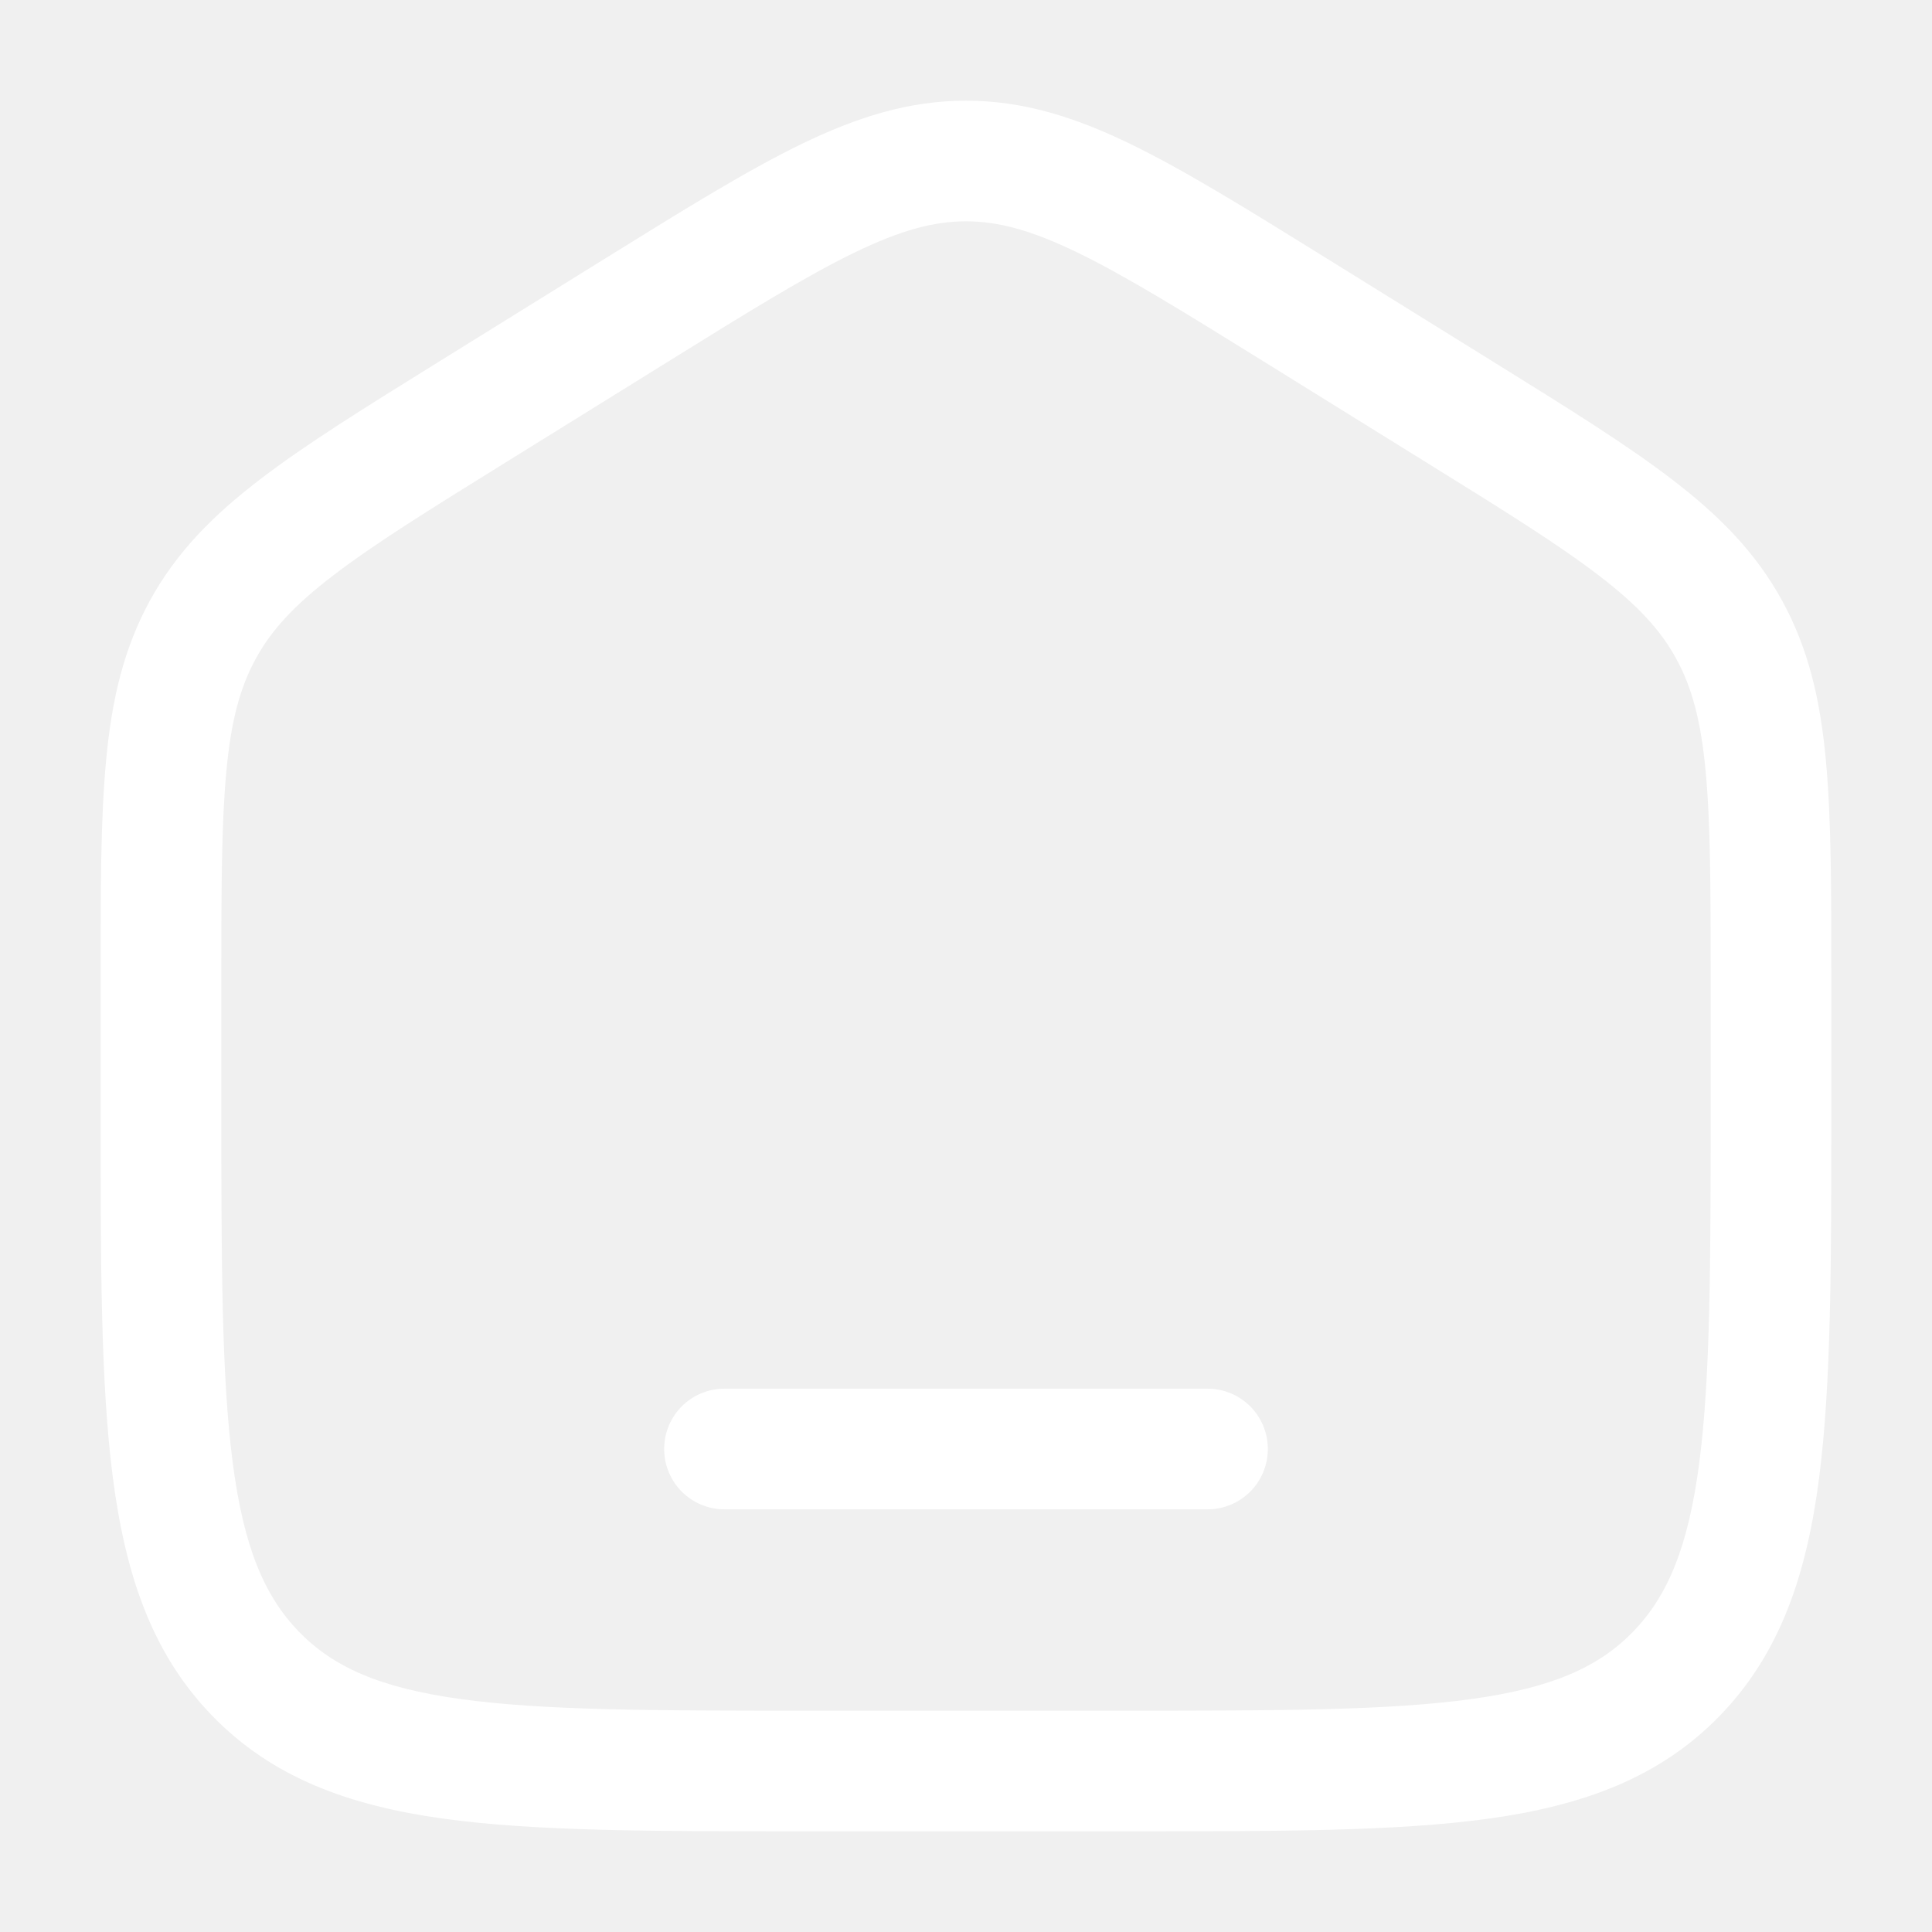
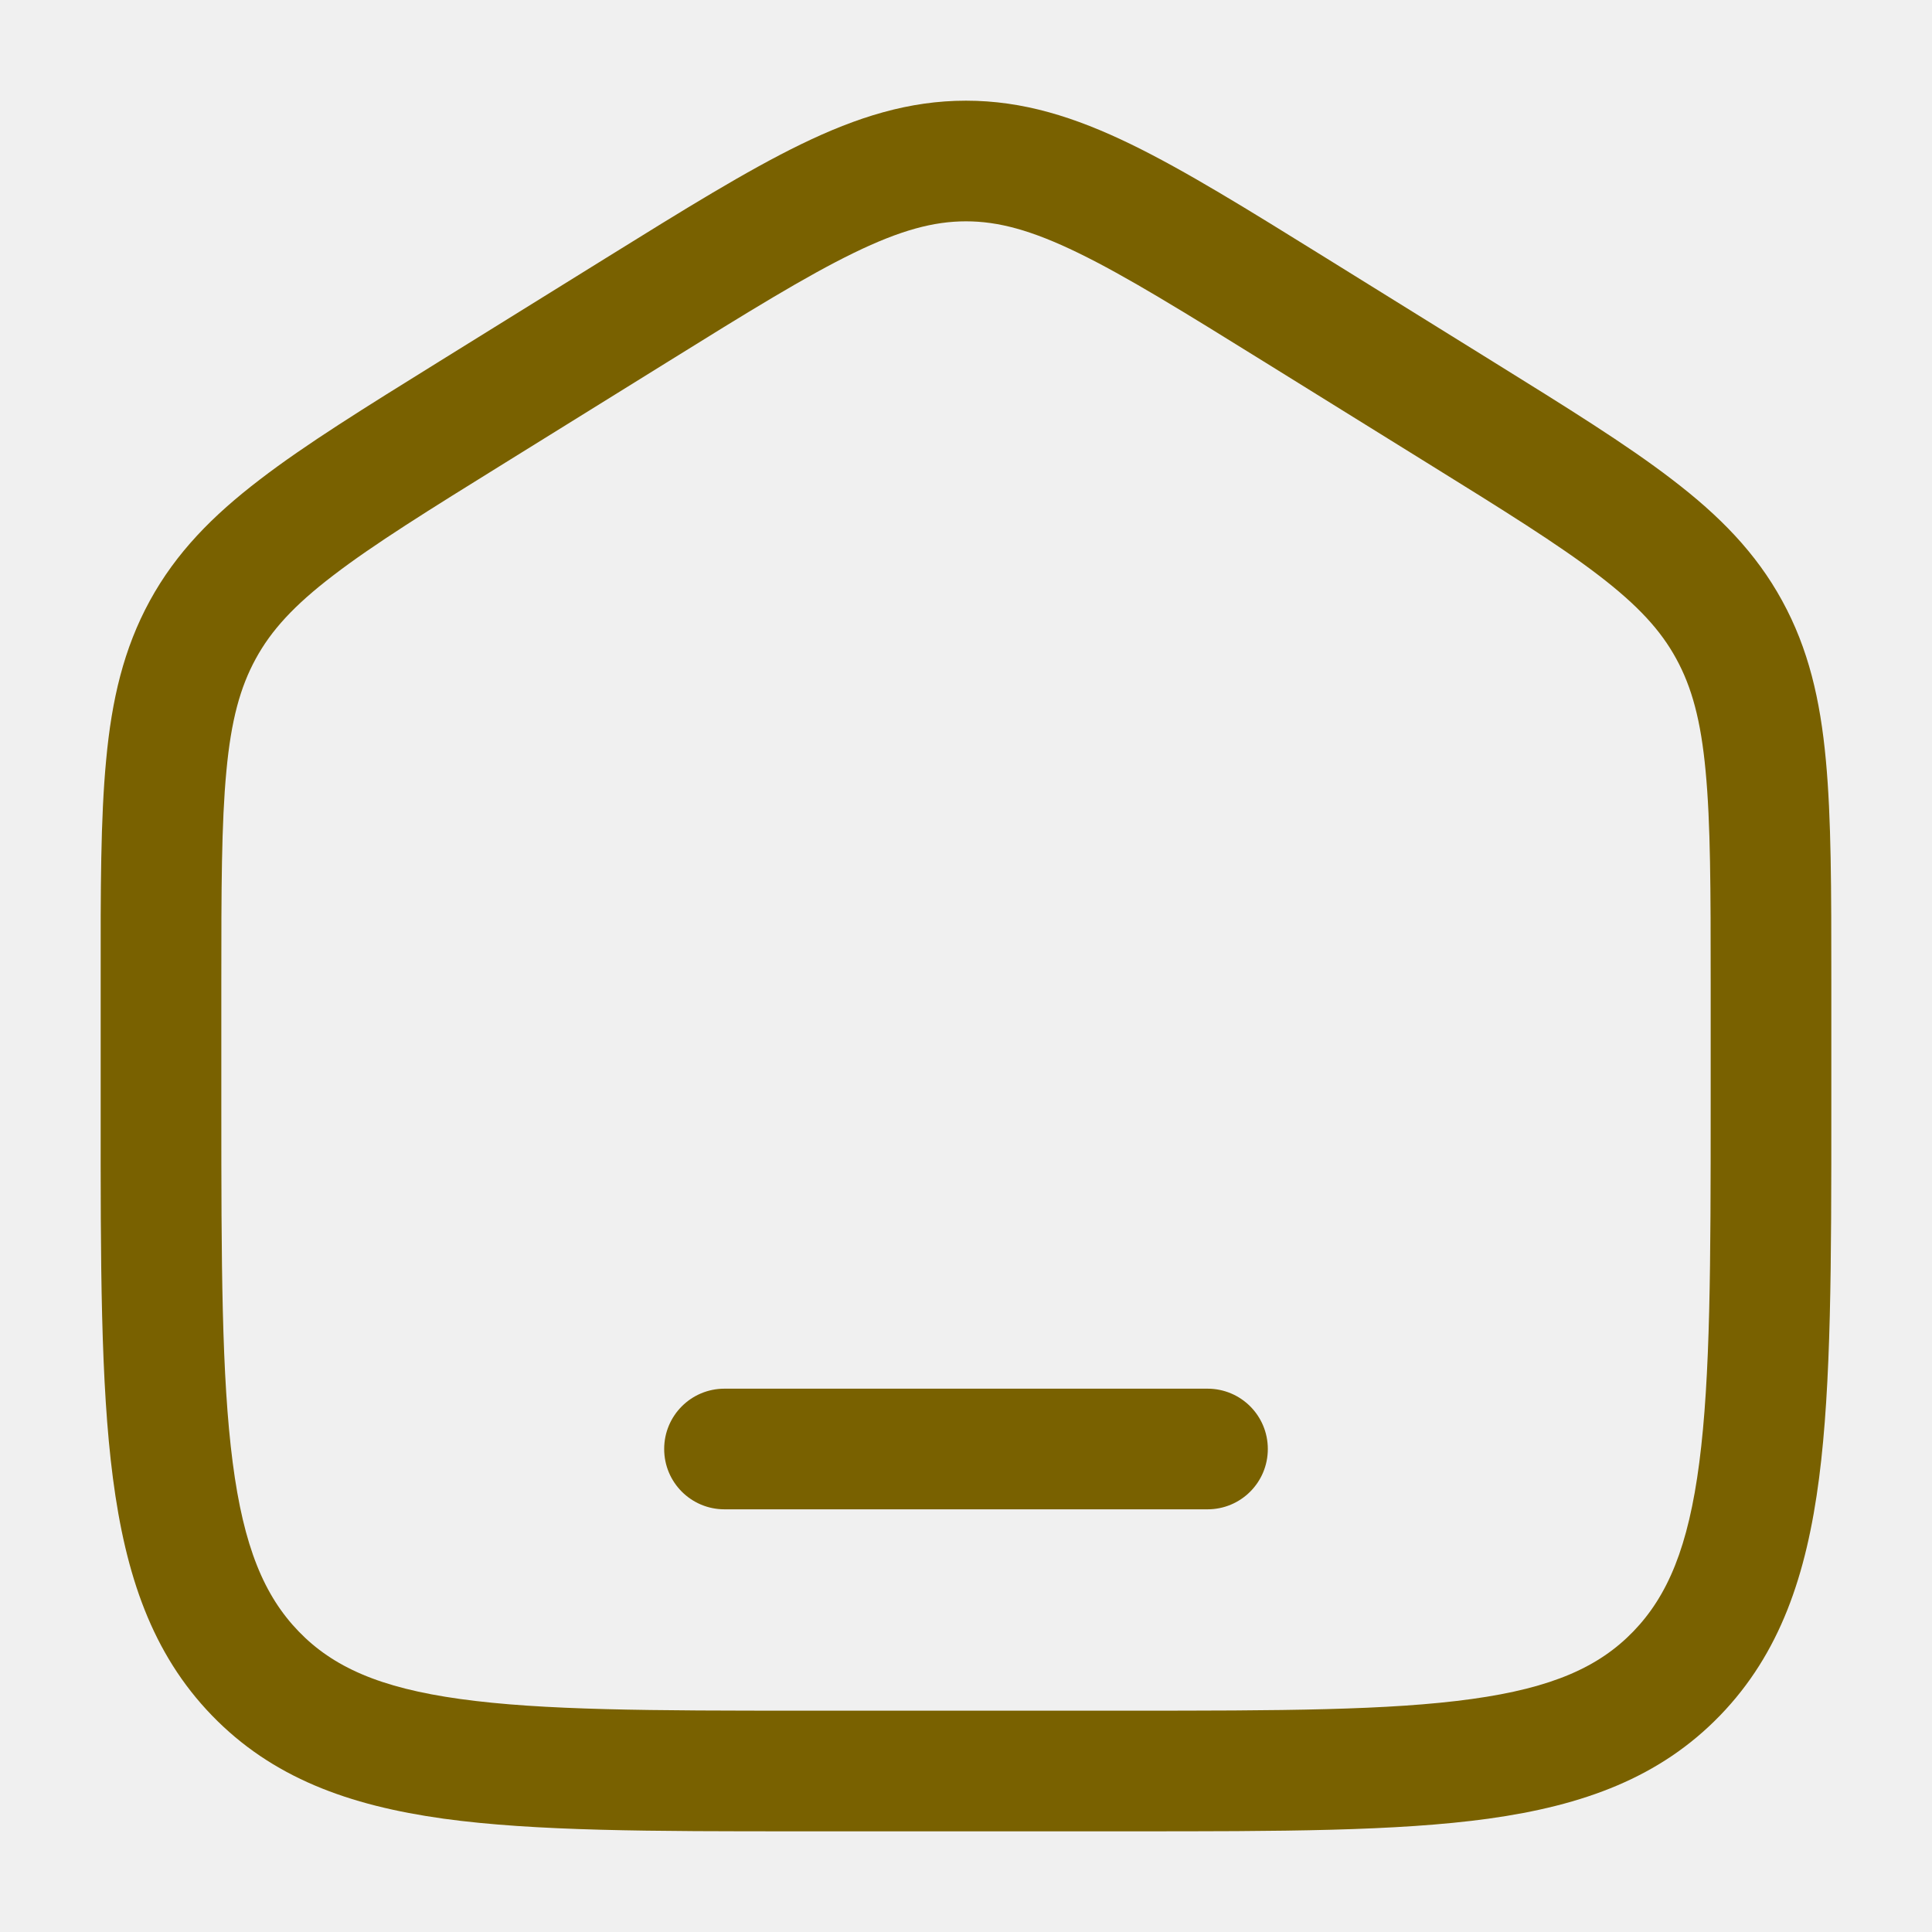
<svg xmlns="http://www.w3.org/2000/svg" width="18" height="18" viewBox="0 0 18 18" fill="none">
-   <g clip-path="url(#clip0_544_17799)">
-     <path d="M6.75 12.938C6.439 12.938 6.188 13.189 6.188 13.5C6.188 13.811 6.439 14.062 6.75 14.062H11.25C11.561 14.062 11.812 13.811 11.812 13.5C11.812 13.189 11.561 12.938 11.25 12.938H6.75Z" fill="white" />
-     <path fill-rule="evenodd" clip-rule="evenodd" d="M9 0.938C8.469 0.938 7.986 1.09 7.463 1.344C6.957 1.59 6.372 1.953 5.642 2.406L4.092 3.368C3.401 3.797 2.848 4.14 2.422 4.467C1.98 4.805 1.641 5.149 1.396 5.597C1.152 6.044 1.041 6.519 0.989 7.081C0.937 7.625 0.937 8.291 0.938 9.125V10.335C0.937 11.763 0.937 12.89 1.052 13.771C1.17 14.675 1.416 15.405 1.974 15.982C2.535 16.562 3.248 16.821 4.131 16.944C4.986 17.062 6.079 17.062 7.456 17.062H10.544C11.921 17.062 13.014 17.062 13.869 16.944C14.752 16.821 15.465 16.562 16.026 15.982C16.584 15.405 16.831 14.675 16.948 13.771C17.062 12.89 17.062 11.763 17.062 10.335V9.125C17.062 8.291 17.062 7.625 17.011 7.081C16.959 6.519 16.849 6.044 16.604 5.597C16.359 5.149 16.02 4.805 15.578 4.467C15.152 4.14 14.599 3.797 13.908 3.368L12.358 2.406C11.628 1.953 11.043 1.59 10.537 1.344C10.014 1.09 9.531 0.938 9 0.938ZM6.21 3.378C6.971 2.905 7.507 2.574 7.955 2.356C8.391 2.144 8.7 2.062 9 2.062C9.3 2.062 9.609 2.144 10.045 2.356C10.493 2.574 11.028 2.905 11.79 3.378L13.29 4.309C14.011 4.756 14.517 5.071 14.894 5.36C15.261 5.641 15.473 5.873 15.617 6.137C15.762 6.402 15.847 6.711 15.891 7.186C15.937 7.671 15.938 8.284 15.938 9.153V10.294C15.938 11.772 15.936 12.826 15.832 13.626C15.73 14.412 15.538 14.868 15.217 15.2C14.899 15.529 14.465 15.725 13.714 15.829C12.945 15.936 11.931 15.938 10.5 15.938H7.5C6.069 15.938 5.055 15.936 4.286 15.829C3.535 15.725 3.101 15.529 2.783 15.2C2.462 14.868 2.27 14.412 2.168 13.626C2.064 12.826 2.062 11.772 2.062 10.294V9.153C2.062 8.284 2.063 7.671 2.109 7.186C2.153 6.711 2.238 6.402 2.383 6.137C2.527 5.873 2.738 5.641 3.106 5.36C3.483 5.071 3.989 4.756 4.71 4.309L6.21 3.378Z" fill="white" />
+   <g clip-path="url(#clip0_125_10)">
+     <mask id="mask0_125_10" style="mask-type:luminance" maskUnits="userSpaceOnUse" x="0" y="0" width="18" height="18">
+       <path d="M18 0H0V18H18V0Z" fill="white" />
+     </mask>
+     <g mask="url(#mask0_125_10)">
+       <path d="M6.75 12.938C6.439 12.938 6.188 13.189 6.188 13.5C6.188 13.811 6.439 14.062 6.75 14.062H11.25C11.561 14.062 11.812 13.811 11.812 13.5C11.812 13.189 11.561 12.938 11.25 12.938H6.75Z" fill="#796100" />
+       <path fill-rule="evenodd" clip-rule="evenodd" d="M9 0.938C8.469 0.938 7.986 1.09 7.463 1.344C6.957 1.59 6.372 1.953 5.642 2.406L4.092 3.368C3.401 3.797 2.848 4.14 2.422 4.467C1.98 4.805 1.641 5.149 1.396 5.597C1.152 6.044 1.041 6.519 0.989 7.081C0.937 7.625 0.937 8.291 0.938 9.125V10.335C0.937 11.763 0.937 12.89 1.052 13.771C1.17 14.675 1.416 15.405 1.974 15.982C2.535 16.562 3.248 16.821 4.131 16.944C4.986 17.062 6.079 17.062 7.456 17.062H10.544C11.921 17.062 13.014 17.062 13.869 16.944C14.752 16.821 15.465 16.562 16.026 15.982C16.584 15.405 16.831 14.675 16.948 13.771C17.062 12.89 17.062 11.763 17.062 10.335V9.125C17.062 8.291 17.062 7.625 17.011 7.081C16.959 6.519 16.849 6.044 16.604 5.597C16.359 5.149 16.02 4.805 15.578 4.467C15.152 4.14 14.599 3.797 13.908 3.368L12.358 2.406C11.628 1.953 11.043 1.59 10.537 1.344C10.014 1.09 9.531 0.938 9 0.938ZM6.21 3.378C6.971 2.905 7.507 2.574 7.955 2.356C8.391 2.144 8.7 2.062 9 2.062C9.3 2.062 9.609 2.144 10.045 2.356C10.493 2.574 11.028 2.905 11.79 3.378L13.29 4.309C14.011 4.756 14.517 5.071 14.894 5.36C15.261 5.641 15.473 5.873 15.617 6.137C15.762 6.402 15.847 6.711 15.891 7.186C15.937 7.671 15.938 8.284 15.938 9.153V10.294C15.938 11.772 15.936 12.826 15.832 13.626C15.73 14.412 15.538 14.868 15.217 15.2C14.899 15.529 14.465 15.725 13.714 15.829C12.945 15.936 11.931 15.938 10.5 15.938H7.5C6.069 15.938 5.055 15.936 4.286 15.829C3.535 15.725 3.101 15.529 2.783 15.2C2.462 14.868 2.27 14.412 2.168 13.626C2.064 12.826 2.062 11.772 2.062 10.294V9.153C2.062 8.284 2.063 7.671 2.109 7.186C2.153 6.711 2.238 6.402 2.383 6.137C2.527 5.873 2.738 5.641 3.106 5.36C3.483 5.071 3.989 4.756 4.71 4.309L6.21 3.378Z" fill="#796100" />
+     </g>
  </g>
  <defs>
-     <clipPath id="clip0_544_17799">
+     <clipPath id="clip0_125_10">
      <rect width="18" height="18" fill="white" />
    </clipPath>
  </defs>
</svg>
